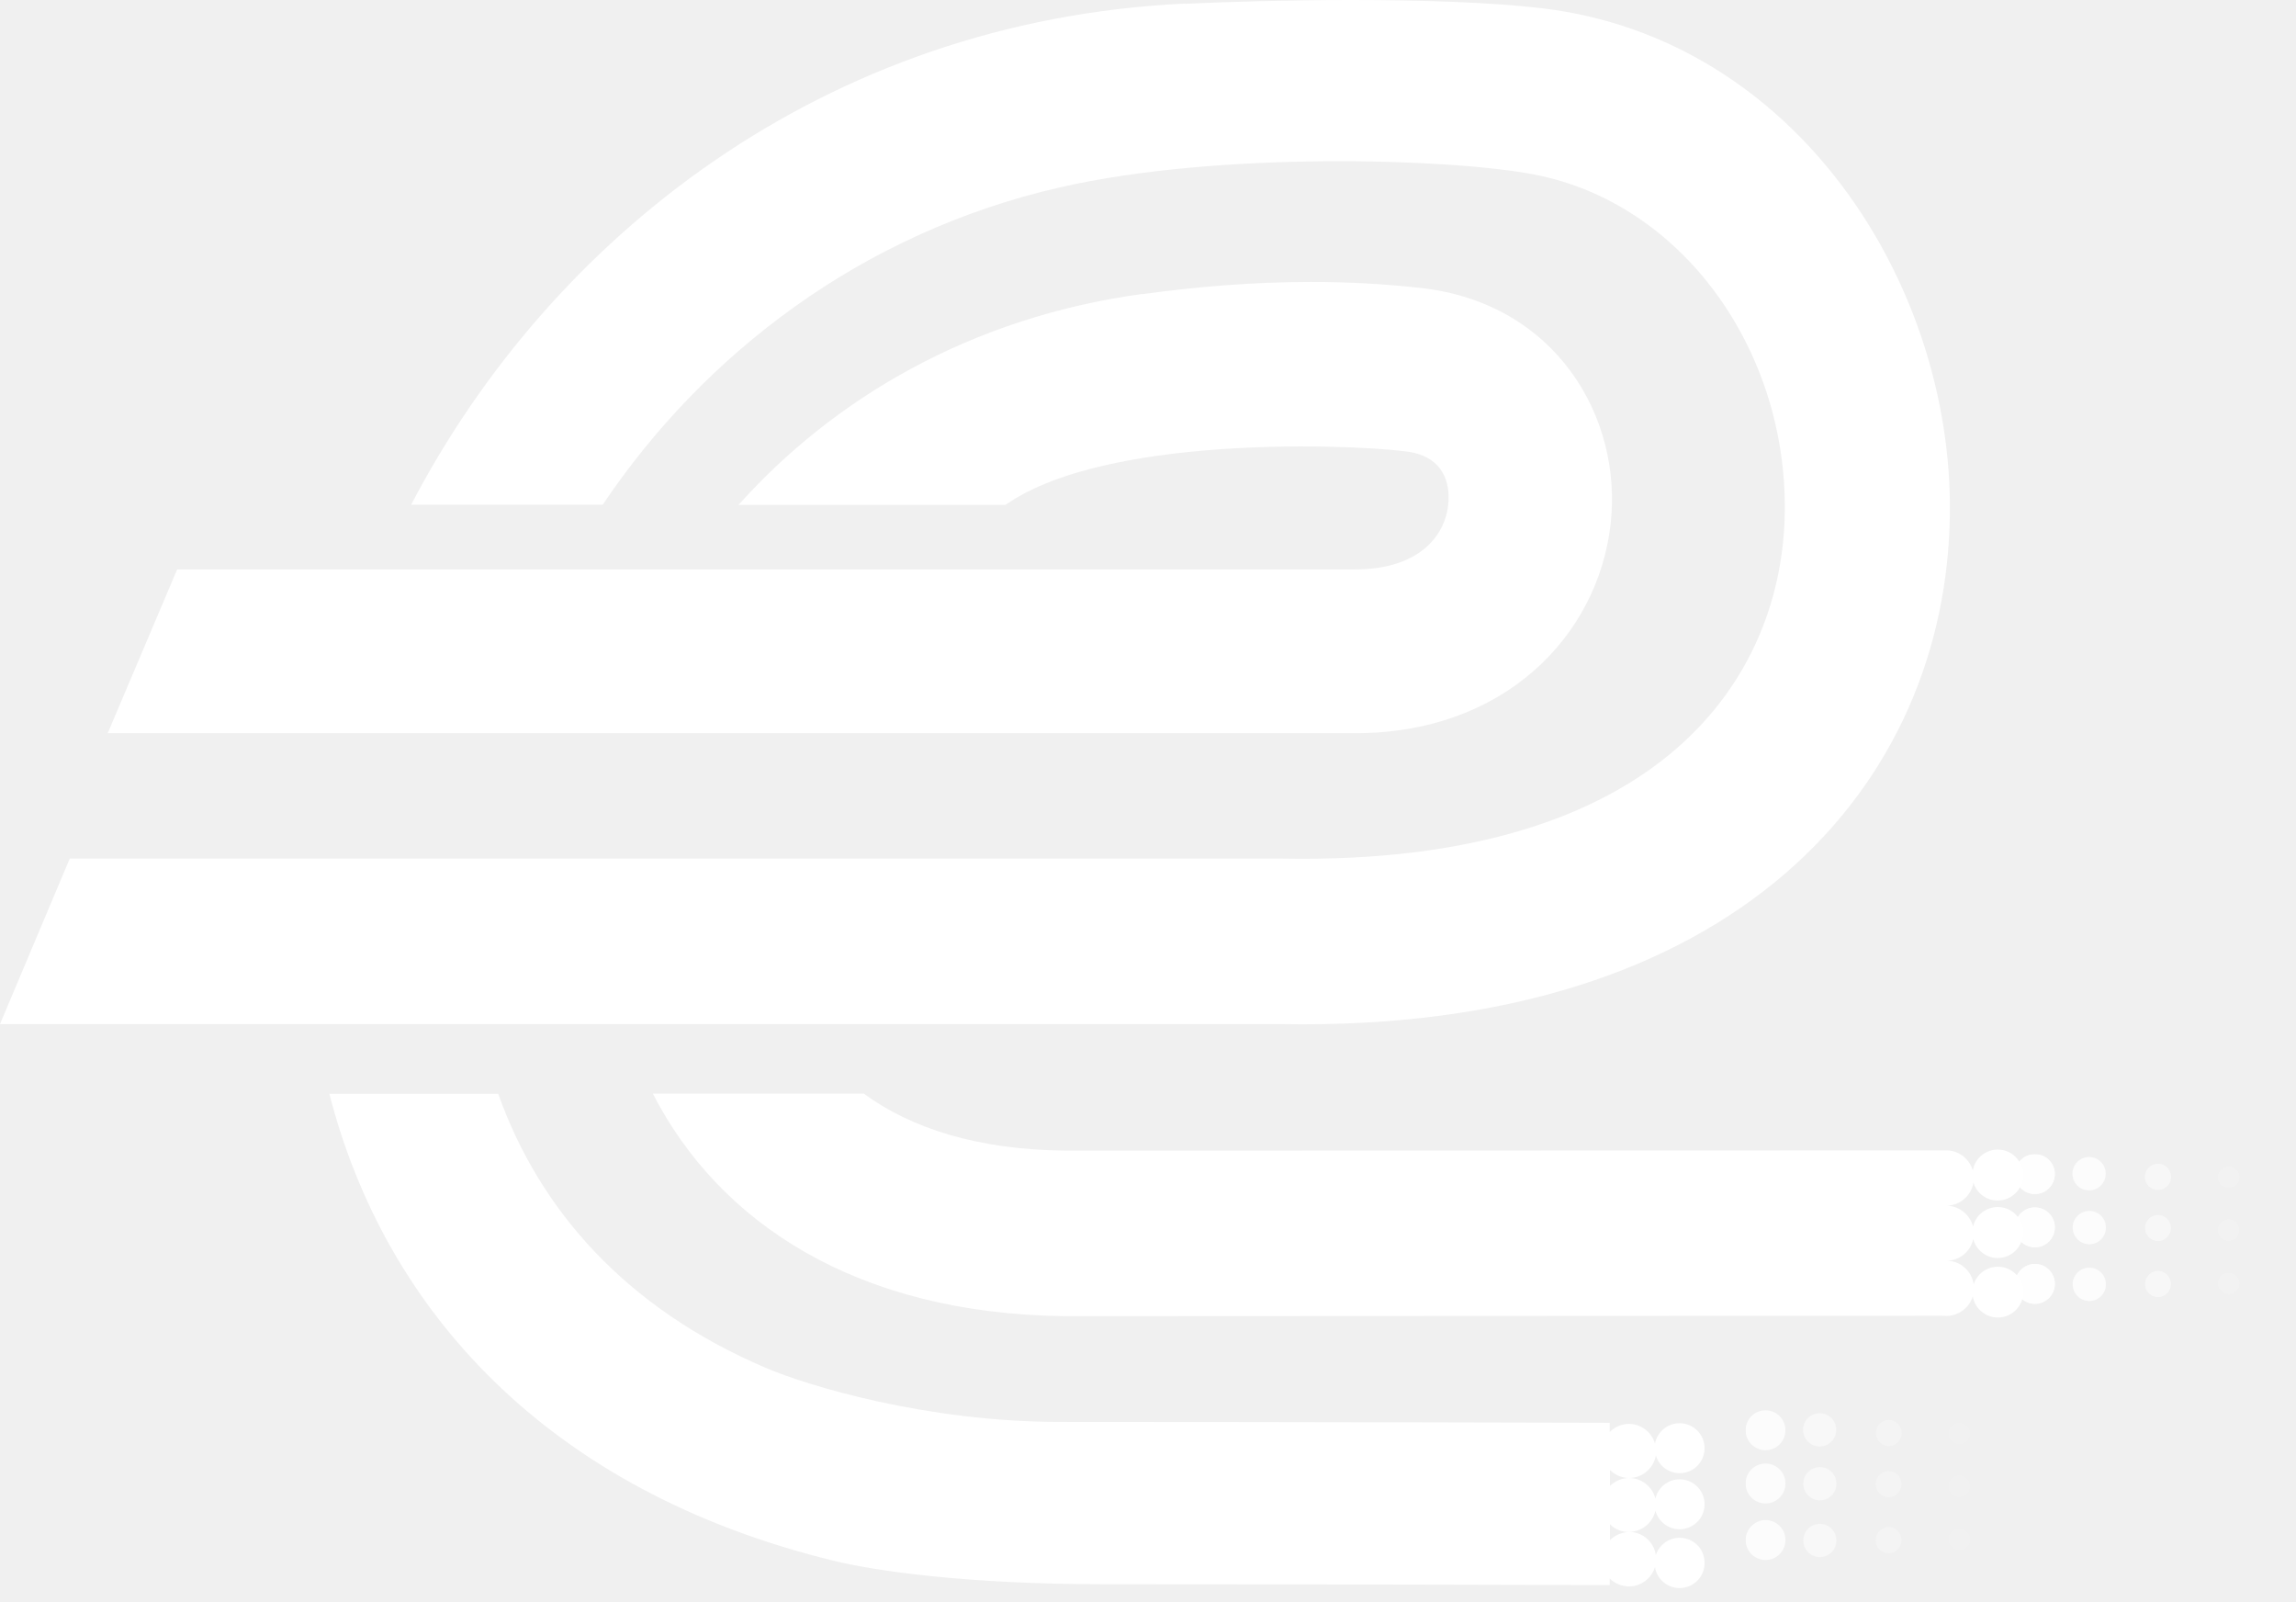
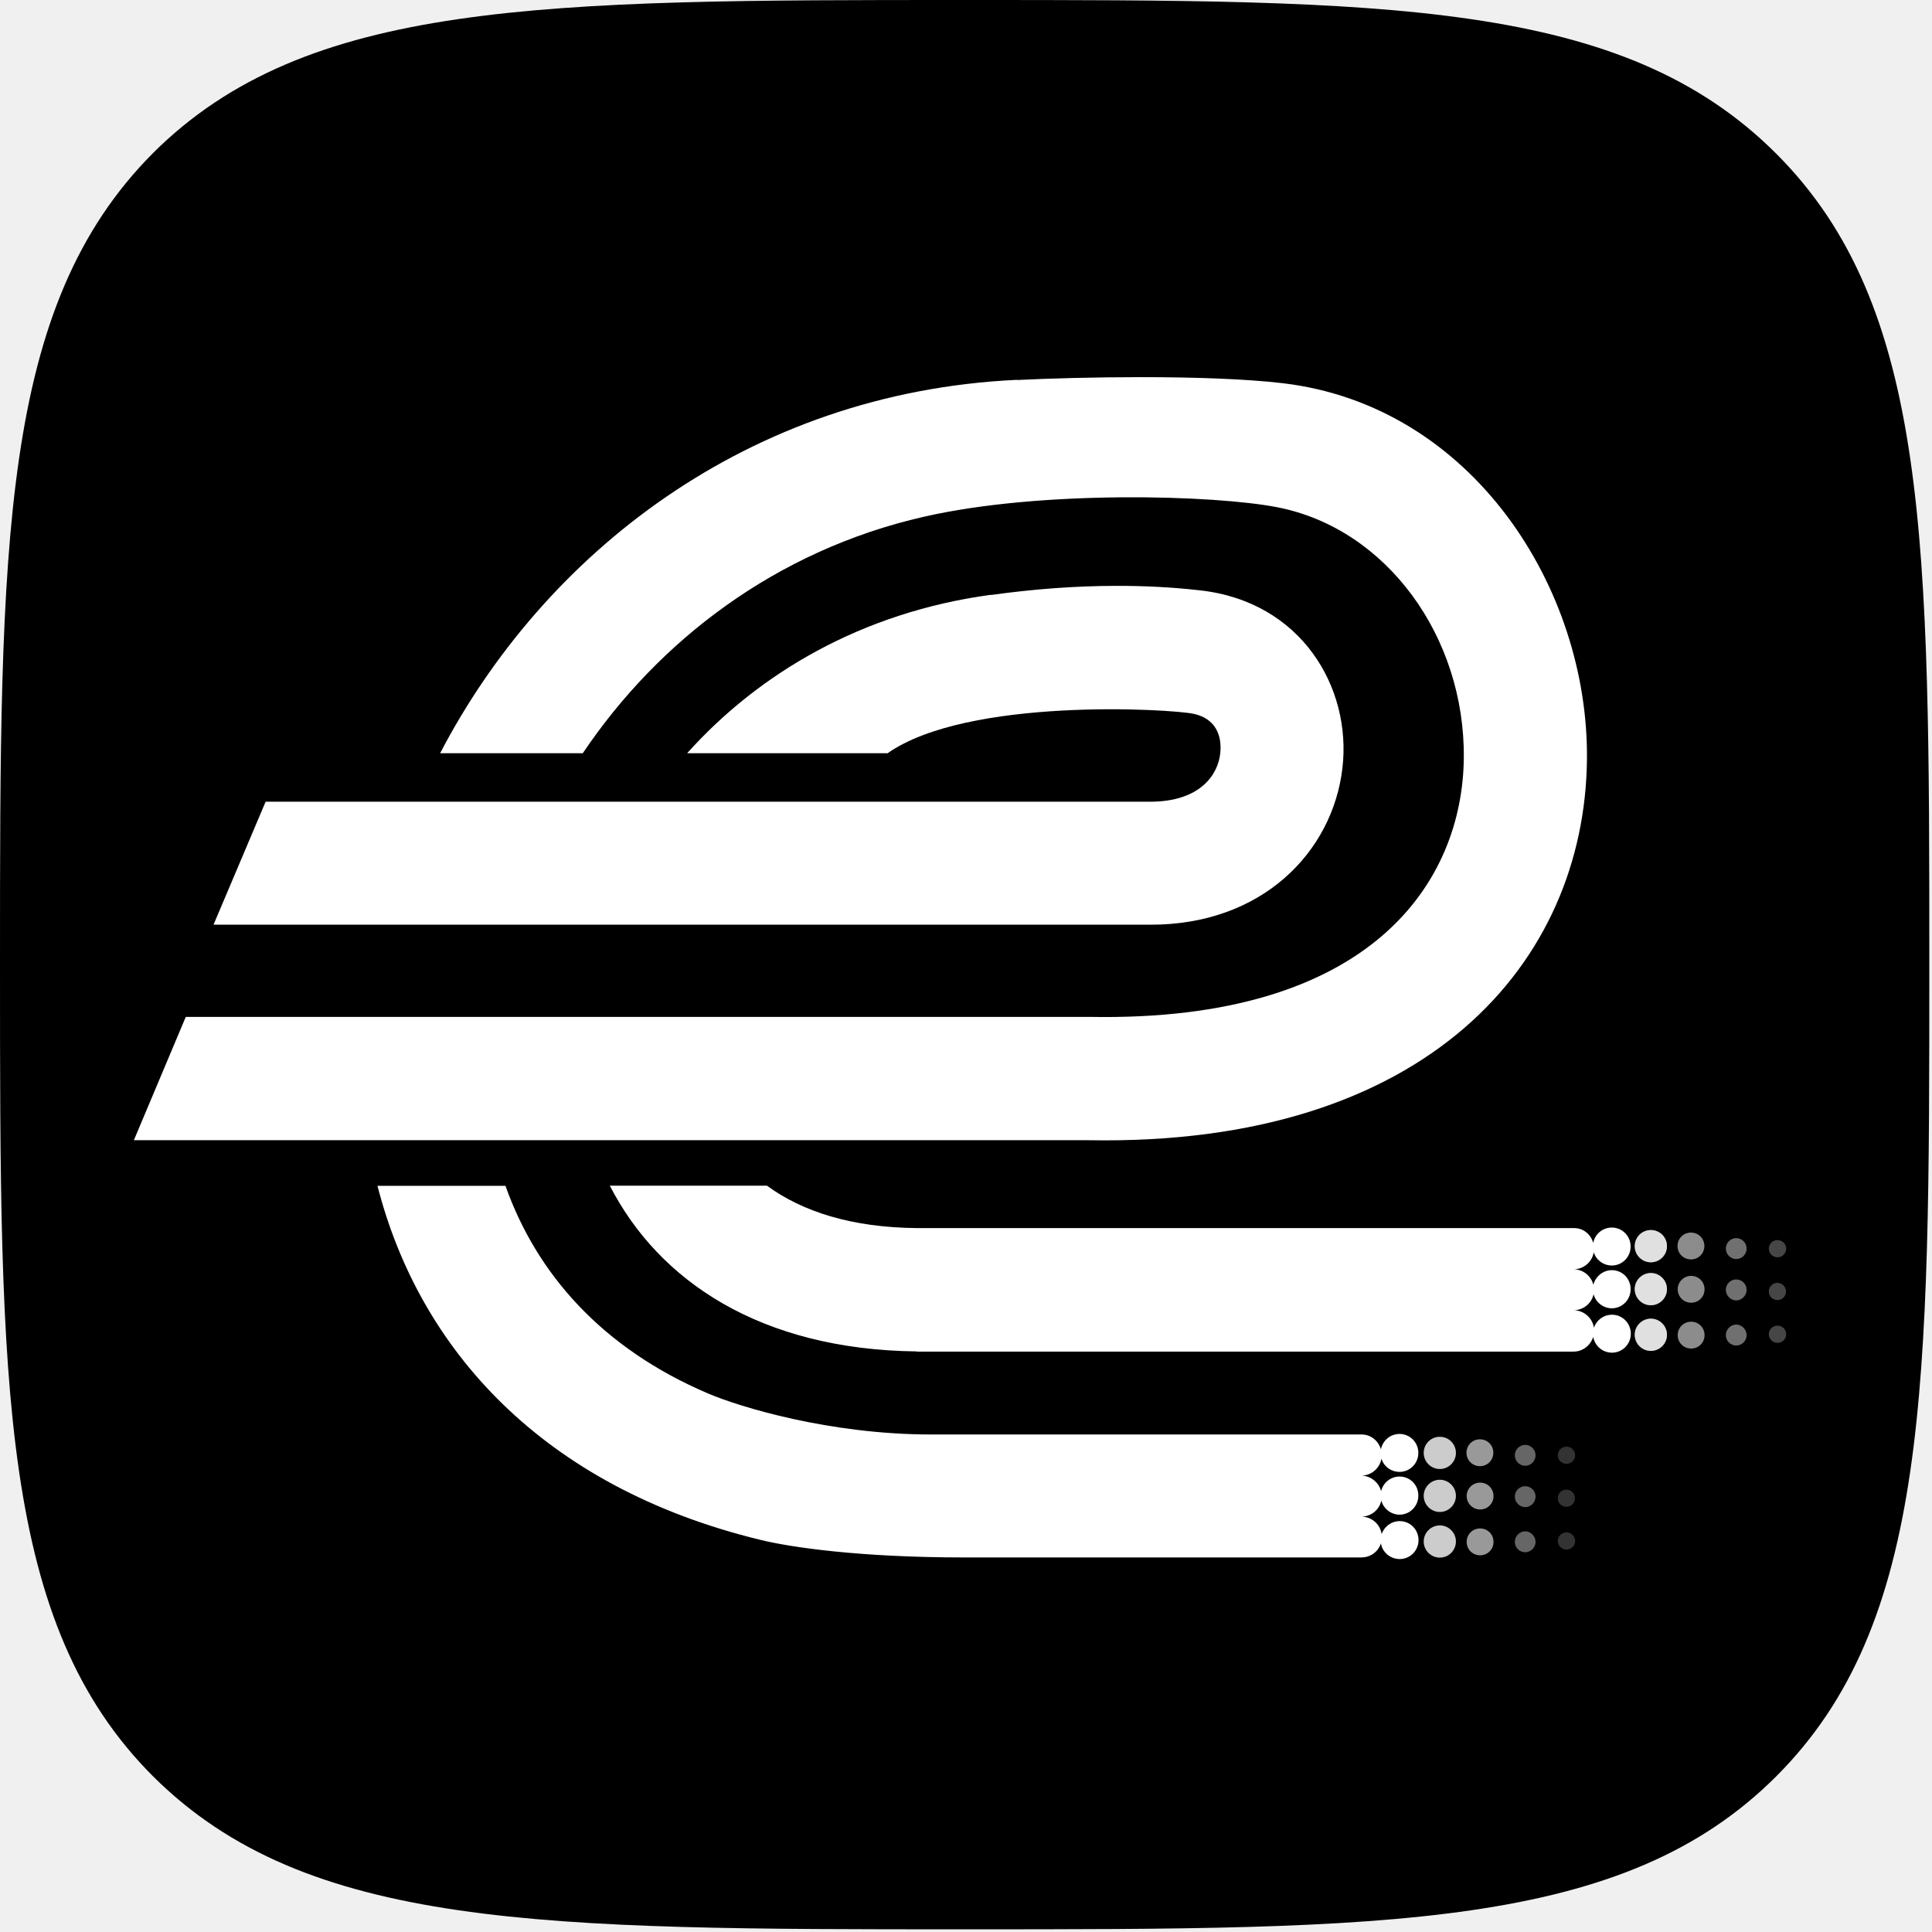
- <svg xmlns="http://www.w3.org/2000/svg" width="152" height="106" fill="none" viewBox="0 0 152 106">
-   <g clip-path="url(#clip0_69_4950)">
-     <g clip-path="url(#clip1_69_4950)">
-       <path fill="white" d="M78.454.236C54.477 1.37 36.398 15.803 27.22 33.405H39.9c6.708-9.966 17.123-18 30.288-21.007 10.503-2.403 25.89-1.917 31.42-.84 9.738 1.901 16.667 11.542 16.549 22.274-.117 10.953-8.12 23.47-33.288 22.997H4.618L0 67.783h84.78c30.14.56 44.115-15.818 44.306-33.818.161-15.184-10.165-31.415-27.008-33.42C98.71.147 94.032 0 89.457 0c-4.119 0-8.135.118-10.988.25" />
-     </g>
-   </g>
-   <g clip-path="url(#clip2_69_4950)">
-     <g clip-path="url(#clip3_69_4950)">
-       <g clip-path="url(#clip4_69_4950)">
-         <path fill="white" d="M106.582 100.887c.333.333.781.522 1.273.522-.492 0-.94.202-1.273.536zm0-3.596c.333.334.781.537 1.273.537-.492 0-.94.203-1.273.522zm-84.78-24.906c3.645 14.236 14.364 26.283 33.401 30.923 2.72.667 8.781 1.551 17.866 1.551 15.045 0 33.499.058 33.499.058v-.435a1.84 1.84 0 0 0 1.273.522c.81 0 1.489-.537 1.721-1.276a1.653 1.653 0 0 0 3.284-.29c0-.928-.738-1.653-1.649-1.653-.738 0-1.36.479-1.577 1.146a1.795 1.795 0 0 0-1.779-1.537c.853 0 1.576-.609 1.75-1.406.188.71.839 1.232 1.606 1.232a1.65 1.65 0 0 0 1.649-1.653 1.65 1.65 0 0 0-1.649-1.652c-.781 0-1.432.536-1.606 1.275a1.8 1.8 0 0 0-1.736-1.362c.882 0 1.62-.653 1.765-1.494a1.65 1.65 0 0 0 1.577 1.175 1.65 1.65 0 0 0 1.649-1.653 1.65 1.65 0 0 0-1.649-1.653c-.811 0-1.49.58-1.635 1.349a1.8 1.8 0 0 0-1.721-1.305c-.492 0-.941.203-1.273.536v-.609s-20.624-.058-36.392-.058c-8.868 0-16.752-2.406-19.486-3.58-9.287-3.958-14.987-10.482-17.707-18.137H21.787z" />
-       </g>
-     </g>
-   </g>
-   <g clip-path="url(#clip5_69_4950)">
-     <g clip-path="url(#clip6_69_4950)">
-       <g clip-path="url(#clip7_69_4950)">
-         <path fill="white" d="M75.655 19.453c-11.398 1.55-20.46 6.932-26.765 13.967h17.673c7.064-4.958 24.941-3.905 26.97-3.466 1.911.41 2.524 1.886 2.335 3.51-.19 1.74-1.65 4.241-6.232 4.227H11.728L7.131 48.528h82.476c9.938.059 16.17-6.42 17.016-13.82.818-7.08-3.633-14.67-12.58-15.65a65 65 0 0 0-7.267-.395c-3.81 0-7.501.307-11.135.805" />
-       </g>
-     </g>
-   </g>
-   <g clip-path="url(#clip8_69_4950)">
-     <g clip-path="url(#clip9_69_4950)">
-       <g clip-path="url(#clip10_69_4950)">
-         <path fill="white" d="M70.498 87.116c-13.89-.162-22.925-6.252-27.28-14.731h13.964c3.12 2.285 7.504 3.716 13.36 3.775l58.369-.015c.81.03 1.472.575 1.692 1.327a1.676 1.676 0 0 1 3.326.31c0 .929-.75 1.68-1.677 1.68a1.665 1.665 0 0 1-1.604-1.179 1.84 1.84 0 0 1-1.751 1.52c.838.029 1.53.618 1.721 1.385a1.69 1.69 0 0 1 1.634-1.297c.927 0 1.677.737 1.677 1.68 0 .944-.75 1.697-1.677 1.697-.766 0-1.428-.531-1.619-1.254a1.81 1.81 0 0 1-1.722 1.43c.898.03 1.619.694 1.751 1.563a1.685 1.685 0 0 1 1.604-1.164c.927 0 1.678.752 1.678 1.68 0 .93-.751 1.682-1.678 1.682a1.68 1.68 0 0 1-1.663-1.401 1.84 1.84 0 0 1-1.751 1.297c-.088 0-.176-.014-.264-.014z" />
-       </g>
-     </g>
-   </g>
-   <g clip-path="url(#clip11_69_4950)">
-     <g clip-path="url(#clip12_69_4950)">
-       <g fill="white" clip-path="url(#clip13_69_4950)">
-         <g opacity=".8">
-           <path d="M134.716 86.3a1.32 1.32 0 0 1-1.317-1.32c0-.721.597-1.32 1.317-1.32a1.32 1.32 0 0 1 0 2.64M134.716 82.558a1.32 1.32 0 0 1 0-2.64 1.32 1.32 0 0 1 0 2.64M134.716 79.034a1.32 1.32 0 0 1-1.317-1.32c0-.735.584-1.32 1.317-1.32a1.31 1.31 0 0 1 1.317 1.32 1.32 1.32 0 0 1-1.317 1.32" />
-         </g>
-         <g opacity=".5">
-           <path d="M138.316 86.111c-.611 0-1.1-.49-1.1-1.102s.489-1.103 1.1-1.103 1.1.49 1.1 1.103c0 .612-.489 1.102-1.1 1.102M138.316 82.355c-.611 0-1.1-.504-1.1-1.102 0-.613.489-1.103 1.1-1.103s1.1.49 1.1 1.103c0 .612-.489 1.102-1.1 1.102M138.302 78.79c-.611 0-1.1-.49-1.1-1.103 0-.612.489-1.102 1.1-1.102s1.1.49 1.1 1.102-.489 1.103-1.1 1.103" />
-         </g>
-         <g opacity=".3">
-           <path d="M142.863 85.85a.853.853 0 0 1-.855-.858c0-.476.394-.87.855-.87.462 0 .856.407.856.87s-.38.858-.856.858M142.863 82.148a.874.874 0 0 1-.855-.87c0-.463.38-.858.855-.858.476 0 .856.381.856.857a.874.874 0 0 1-.856.871M142.863 78.76a.864.864 0 0 1 0-1.729.864.864 0 0 1 0 1.728" />
-         </g>
-         <g opacity=".1">
-           <path d="M147.551 85.637a.714.714 0 0 1-.72-.708.714.714 0 0 1 1.426 0 .71.71 0 0 1-.706.708M147.537 82.123a.7.7 0 0 1-.706-.707.72.72 0 0 1 .706-.708.71.71 0 0 1 .706.708.7.7 0 0 1-.706.707M147.551 78.614a.714.714 0 0 1-.72-.708.714.714 0 0 1 1.426 0 .71.71 0 0 1-.706.708" />
-         </g>
-         <g opacity=".8">
-           <path d="M134.716 86.3a1.32 1.32 0 0 1-1.317-1.32c0-.721.597-1.32 1.317-1.32a1.32 1.32 0 0 1 0 2.64M134.716 82.558a1.32 1.32 0 0 1 0-2.64 1.32 1.32 0 0 1 0 2.64M134.716 79.034a1.32 1.32 0 0 1-1.317-1.32c0-.735.584-1.32 1.317-1.32a1.31 1.31 0 0 1 1.317 1.32 1.32 1.32 0 0 1-1.317 1.32" />
-         </g>
-         <g opacity=".5">
-           <path d="M138.316 86.111c-.611 0-1.1-.49-1.1-1.102s.489-1.103 1.1-1.103 1.1.49 1.1 1.103c0 .612-.489 1.102-1.1 1.102M138.316 82.355c-.611 0-1.1-.504-1.1-1.102 0-.613.489-1.103 1.1-1.103s1.1.49 1.1 1.103c0 .612-.489 1.102-1.1 1.102M138.302 78.79c-.611 0-1.1-.49-1.1-1.103 0-.612.489-1.102 1.1-1.102s1.1.49 1.1 1.102-.489 1.103-1.1 1.103" />
-         </g>
-         <g opacity=".3">
-           <path d="M142.863 85.85a.853.853 0 0 1-.855-.858c0-.476.394-.87.855-.87.462 0 .856.407.856.87s-.38.858-.856.858M142.863 82.148a.874.874 0 0 1-.855-.87c0-.463.38-.858.855-.858.476 0 .856.381.856.857a.874.874 0 0 1-.856.871M142.863 78.76a.864.864 0 0 1 0-1.729.864.864 0 0 1 0 1.728" />
-         </g>
-         <g opacity=".1">
-           <path d="M147.551 85.637a.714.714 0 0 1-.72-.708.714.714 0 0 1 1.426 0 .71.71 0 0 1-.706.708M147.537 82.123a.7.7 0 0 1-.706-.707.72.72 0 0 1 .706-.708.71.71 0 0 1 .706.708.7.7 0 0 1-.706.707M147.551 78.614a.714.714 0 0 1-.72-.708.714.714 0 0 1 1.426 0 .71.71 0 0 1-.706.708" />
-         </g>
-         <g opacity=".8">
-           <path d="M116.882 103.255c-.72 0-1.318-.586-1.318-1.321 0-.721.598-1.32 1.318-1.32a1.32 1.32 0 0 1 0 2.641M116.882 99.512a1.32 1.32 0 0 1 0-2.64 1.32 1.32 0 0 1 0 2.64M116.882 95.989a1.32 1.32 0 0 1-1.318-1.32c0-.735.584-1.32 1.318-1.32.733 0 1.317.585 1.317 1.32a1.32 1.32 0 0 1-1.317 1.32" />
-         </g>
-         <g opacity=".5">
-           <path d="M120.479 103.065c-.611 0-1.1-.49-1.1-1.102s.489-1.103 1.1-1.103 1.1.49 1.1 1.103c0 .612-.489 1.102-1.1 1.102M120.479 99.31c-.611 0-1.1-.504-1.1-1.103 0-.613.489-1.102 1.1-1.102s1.1.49 1.1 1.102-.489 1.102-1.1 1.102M120.466 95.744c-.611 0-1.1-.49-1.1-1.103 0-.612.489-1.102 1.1-1.102s1.1.49 1.1 1.102-.489 1.103-1.1 1.103" />
-         </g>
-         <g opacity=".3">
-           <path d="M125.029 102.804a.854.854 0 0 1-.856-.858c0-.476.394-.871.856-.871s.855.408.855.871-.38.858-.855.858M125.029 99.103a.874.874 0 0 1-.856-.87c0-.463.381-.858.856-.858s.855.381.855.857a.873.873 0 0 1-.855.871M125.029 95.715a.865.865 0 0 1 0-1.729.864.864 0 0 1 0 1.728" />
-         </g>
-         <g opacity=".1">
-           <path d="M129.716 102.591a.714.714 0 0 1-.719-.708.713.713 0 0 1 1.425 0 .71.71 0 0 1-.706.708M129.703 99.078a.7.7 0 0 1-.706-.708.72.72 0 0 1 .706-.708.71.71 0 0 1 .706.708.7.7 0 0 1-.706.707M129.716 95.568a.714.714 0 0 1-.719-.708.714.714 0 0 1 1.425 0 .71.71 0 0 1-.706.708" />
-         </g>
-       </g>
-     </g>
-   </g>
-   <defs>
-     <clipPath id="clip0_69_4950">
-       <path fill="white" d="M0 0h130.183v68.374H0z" />
-     </clipPath>
-     <clipPath id="clip1_69_4950">
-       <path fill="white" d="M0 0h130.183v68.374H0z" />
-     </clipPath>
-     <clipPath id="clip2_69_4950">
-       <path fill="white" d="M21.787 72.385h93.424v33.6H21.787z" />
-     </clipPath>
-     <clipPath id="clip3_69_4950">
-       <path fill="white" d="M21.787 72.385h93.424v33.6H21.787z" />
-     </clipPath>
-     <clipPath id="clip4_69_4950">
-       <path fill="white" d="M21.787 72.385h93.424v34.602H21.787z" />
-     </clipPath>
-     <clipPath id="clip5_69_4950">
-       <path fill="white" d="M7.131 18.663h101.23v30.373H7.131z" />
-     </clipPath>
-     <clipPath id="clip6_69_4950">
-       <path fill="white" d="M7.131 18.663h101.23v30.373H7.131z" />
-     </clipPath>
-     <clipPath id="clip7_69_4950">
-       <path fill="white" d="M7.131 18.663h101.23V50.08H7.131z" />
-     </clipPath>
-     <clipPath id="clip8_69_4950">
-       <path fill="white" d="M43.218 72.385h91.508v14.973H43.218z" />
-     </clipPath>
-     <clipPath id="clip9_69_4950">
-       <path fill="white" d="M43.218 72.385h91.508v14.973H43.218z" />
-     </clipPath>
-     <clipPath id="clip10_69_4950">
-       <path fill="white" d="M43.218 72.385h91.508v17.598H43.218z" />
-     </clipPath>
-     <clipPath id="clip11_69_4950">
-       <path fill="white" d="M115.564 76.394h35.73v29.344h-35.73z" />
-     </clipPath>
-     <clipPath id="clip12_69_4950">
-       <path fill="white" d="M115.564 76.394h35.73v29.344h-35.73z" />
-     </clipPath>
-     <clipPath id="clip13_69_4950">
-       <path fill="white" d="M115.564 76.394h35.73v29.234h-35.73z" />
-     </clipPath>
-   </defs>
+ <svg xmlns="http://www.w3.org/2000/svg" width="252" height="252" viewBox="0 0 252 252" fill="none">
+   <path d="M125.871 251.651C181.013 251.651 211.729 251.651 231.69 231.69C251.65 211.729 251.65 181.014 251.65 125.871C251.65 70.728 251.65 40.013 231.69 20.052C211.638 0 181.013 0 125.871 0C70.728 0 40.013 0 19.961 19.961C0 40.013 0 70.728 0 125.871C0 181.014 0 211.729 19.961 231.69C40.013 251.651 70.728 251.651 125.871 251.651Z" fill="black" />
+   <path d="M132.633 49.544C97.426 51.201 70.88 72.4 57.408 98.246H76.016C85.869 83.607 101.161 71.817 120.493 67.404C135.925 63.879 158.502 64.579 166.627 66.167C180.915 68.969 191.095 83.117 190.931 98.876C190.768 114.963 179.001 133.337 142.065 132.637H24.232L17.461 148.723H141.949C186.215 149.54 206.714 125.492 206.994 99.063C207.228 76.766 192.075 52.929 167.35 49.987C162.401 49.404 155.537 49.193 148.813 49.193C142.766 49.193 136.859 49.357 132.68 49.567" fill="white" />
+   <path d="M129.248 77.583C112.391 79.871 98.966 87.833 89.627 98.246H115.776C126.236 90.915 152.688 92.456 155.7 93.109C158.525 93.716 159.436 95.911 159.156 98.316C158.875 100.884 156.704 104.597 149.933 104.573H34.645L27.851 120.613H149.91C164.619 120.706 173.841 111.11 175.102 100.161C176.316 89.677 169.732 78.447 156.494 77C152.828 76.579 149.233 76.416 145.731 76.416C140.104 76.416 134.641 76.86 129.248 77.607" fill="white" />
+   <path d="M119.582 176.272C99.2 176.039 85.938 167.097 79.541 154.653H100.04C104.616 158.015 111.06 160.116 119.652 160.186H205.336C206.527 160.186 207.507 161.003 207.811 162.124C208.021 160.98 209.025 160.116 210.239 160.116C211.593 160.116 212.69 161.214 212.69 162.591C212.69 163.968 211.593 165.066 210.239 165.066C209.142 165.066 208.184 164.342 207.881 163.338C207.671 164.576 206.597 165.533 205.313 165.556C206.55 165.603 207.554 166.467 207.834 167.587C208.091 166.513 209.072 165.673 210.239 165.673C211.593 165.673 212.69 166.747 212.69 168.148C212.69 169.548 211.593 170.646 210.239 170.646C209.118 170.646 208.138 169.875 207.858 168.801C207.624 169.969 206.573 170.856 205.336 170.903C206.643 170.949 207.717 171.93 207.904 173.191C208.231 172.187 209.165 171.486 210.262 171.486C211.616 171.486 212.714 172.584 212.714 173.961C212.714 175.339 211.616 176.436 210.262 176.436C209.025 176.436 208.021 175.549 207.811 174.381C207.461 175.479 206.457 176.296 205.243 176.296C205.103 176.296 119.582 176.296 119.582 176.296V176.272Z" fill="white" />
+   <path d="M215.329 176.203C214.185 176.203 213.227 175.269 213.227 174.101C213.227 172.934 214.185 172 215.329 172C216.473 172 217.43 172.934 217.43 174.101C217.43 175.269 216.473 176.203 215.329 176.203Z" fill="white" fill-opacity="0.65" />
+   <path d="M215.329 170.249C214.185 170.249 213.227 169.315 213.227 168.148C213.227 166.981 214.185 166.047 215.329 166.047C216.473 166.047 217.43 166.981 217.43 168.148C217.43 169.315 216.473 170.249 215.329 170.249Z" fill="white" fill-opacity="0.65" />
+   <path d="M215.329 164.646C214.185 164.646 213.227 163.712 213.227 162.545C213.227 161.377 214.161 160.443 215.329 160.443C216.496 160.443 217.43 161.377 217.43 162.545C217.43 163.712 216.473 164.646 215.329 164.646Z" fill="white" fill-opacity="0.65" />
+   <path d="M226.465 175.502C225.718 175.502 225.111 174.895 225.111 174.148C225.111 173.401 225.742 172.77 226.465 172.77C227.189 172.77 227.82 173.424 227.82 174.148C227.82 174.872 227.213 175.502 226.465 175.502Z" fill="white" fill-opacity="0.25" />
+   <path d="M226.465 169.618C225.742 169.618 225.111 168.987 225.111 168.24C225.111 167.493 225.718 166.886 226.465 166.886C227.213 166.886 227.82 167.493 227.82 168.24C227.82 168.987 227.189 169.618 226.465 169.618Z" fill="white" fill-opacity="0.25" />
+   <path d="M226.465 164.225C225.718 164.225 225.111 163.595 225.111 162.848C225.111 162.101 225.742 161.494 226.465 161.494C227.189 161.494 227.82 162.101 227.82 162.848C227.82 163.595 227.213 164.225 226.465 164.225Z" fill="white" fill-opacity="0.25" />
+   <path d="M231.858 175.152C231.228 175.152 230.714 174.662 230.714 174.031C230.714 173.401 231.228 172.911 231.858 172.911C232.489 172.911 232.979 173.424 232.979 174.031C232.979 174.638 232.489 175.152 231.858 175.152Z" fill="white" fill-opacity="0.15" />
+   <path d="M231.835 169.572C231.205 169.572 230.714 169.082 230.714 168.451C230.714 167.821 231.228 167.331 231.835 167.331C232.442 167.331 232.956 167.821 232.956 168.451C232.956 169.082 232.465 169.572 231.835 169.572Z" fill="white" fill-opacity="0.15" />
+   <path d="M231.858 163.992C231.228 163.992 230.714 163.501 230.714 162.87C230.714 162.24 231.228 161.75 231.858 161.75C232.489 161.75 232.979 162.263 232.979 162.87C232.979 163.477 232.489 163.992 231.858 163.992Z" fill="white" fill-opacity="0.15" />
+   <path d="M215.329 176.203C214.185 176.203 213.227 175.269 213.227 174.101C213.227 172.934 214.185 172 215.329 172C216.473 172 217.43 172.934 217.43 174.101C217.43 175.269 216.473 176.203 215.329 176.203Z" fill="white" fill-opacity="0.65" />
+   <path d="M215.329 170.249C214.185 170.249 213.227 169.315 213.227 168.148C213.227 166.981 214.185 166.047 215.329 166.047C216.473 166.047 217.43 166.981 217.43 168.148C217.43 169.315 216.473 170.249 215.329 170.249Z" fill="white" fill-opacity="0.65" />
+   <path d="M215.329 164.646C214.185 164.646 213.227 163.712 213.227 162.545C213.227 161.377 214.161 160.443 215.329 160.443C216.496 160.443 217.43 161.377 217.43 162.545C217.43 163.712 216.473 164.646 215.329 164.646Z" fill="white" fill-opacity="0.65" />
+   <path d="M220.582 175.898C219.602 175.898 218.831 175.127 218.831 174.147C218.831 173.166 219.602 172.396 220.582 172.396C221.563 172.396 222.333 173.166 222.333 174.147C222.333 175.127 221.563 175.898 220.582 175.898Z" fill="white" fill-opacity="0.55" />
+   <path d="M220.582 169.921C219.602 169.921 218.831 169.127 218.831 168.17C218.831 167.213 219.602 166.419 220.582 166.419C221.563 166.419 222.333 167.189 222.333 168.17C222.333 169.151 221.563 169.921 220.582 169.921Z" fill="white" fill-opacity="0.55" />
+   <path d="M220.559 164.272C219.578 164.272 218.808 163.502 218.808 162.521C218.808 161.54 219.578 160.77 220.559 160.77C221.539 160.77 222.31 161.54 222.31 162.521C222.31 163.502 221.539 164.272 220.559 164.272Z" fill="white" fill-opacity="0.55" />
+   <path d="M226.465 175.502C225.718 175.502 225.111 174.895 225.111 174.148C225.111 173.401 225.742 172.77 226.465 172.77C227.189 172.77 227.82 173.424 227.82 174.148C227.82 174.872 227.213 175.502 226.465 175.502Z" fill="white" fill-opacity="0.25" />
+   <path d="M226.465 169.618C225.742 169.618 225.111 168.987 225.111 168.24C225.111 167.493 225.718 166.886 226.465 166.886C227.213 166.886 227.82 167.493 227.82 168.24C227.82 168.987 227.189 169.618 226.465 169.618Z" fill="white" fill-opacity="0.25" />
+   <path d="M226.465 164.225C225.718 164.225 225.111 163.595 225.111 162.848C225.111 162.101 225.742 161.494 226.465 161.494C227.189 161.494 227.82 162.101 227.82 162.848C227.82 163.595 227.213 164.225 226.465 164.225Z" fill="white" fill-opacity="0.25" />
+   <path d="M231.858 175.152C231.228 175.152 230.714 174.662 230.714 174.031C230.714 173.401 231.228 172.911 231.858 172.911C232.489 172.911 232.979 173.424 232.979 174.031C232.979 174.638 232.489 175.152 231.858 175.152Z" fill="white" fill-opacity="0.15" />
+   <path d="M231.835 169.572C231.205 169.572 230.714 169.082 230.714 168.451C230.714 167.821 231.228 167.331 231.835 167.331C232.442 167.331 232.956 167.821 232.956 168.451C232.956 169.082 232.465 169.572 231.835 169.572Z" fill="white" fill-opacity="0.15" />
+   <path d="M231.858 163.992C231.228 163.992 230.714 163.501 230.714 162.87C230.714 162.24 231.228 161.75 231.858 161.75C232.489 161.75 232.979 162.263 232.979 162.87C232.979 163.477 232.489 163.992 231.858 163.992Z" fill="white" fill-opacity="0.15" />
+   <path d="M187.802 203.169C186.658 203.169 185.701 202.235 185.701 201.067C185.701 199.9 186.658 198.966 187.802 198.966C188.946 198.966 189.903 199.9 189.903 201.067C189.903 202.235 188.946 203.169 187.802 203.169Z" fill="white" fill-opacity="0.8" />
+   <path d="M187.802 197.214C186.658 197.214 185.701 196.28 185.701 195.113C185.701 193.945 186.658 193.011 187.802 193.011C188.946 193.011 189.903 193.945 189.903 195.113C189.903 196.28 188.946 197.214 187.802 197.214Z" fill="white" fill-opacity="0.8" />
+   <path d="M187.802 191.611C186.658 191.611 185.701 190.677 185.701 189.509C185.701 188.342 186.635 187.408 187.802 187.408C188.97 187.408 189.903 188.342 189.903 189.509C189.903 190.677 188.946 191.611 187.802 191.611Z" fill="white" fill-opacity="0.8" />
+   <path d="M193.056 202.865C192.075 202.865 191.305 202.095 191.305 201.114C191.305 200.133 192.075 199.363 193.056 199.363C194.036 199.363 194.807 200.133 194.807 201.114C194.807 202.095 194.036 202.865 193.056 202.865Z" fill="white" fill-opacity="0.6" />
+   <path d="M193.056 196.887C192.075 196.887 191.305 196.093 191.305 195.136C191.305 194.179 192.075 193.385 193.056 193.385C194.036 193.385 194.807 194.156 194.807 195.136C194.807 196.117 194.036 196.887 193.056 196.887Z" fill="white" fill-opacity="0.6" />
+   <path d="M193.032 191.238C192.052 191.238 191.281 190.468 191.281 189.487C191.281 188.507 192.052 187.736 193.032 187.736C194.013 187.736 194.783 188.507 194.783 189.487C194.783 190.468 194.013 191.238 193.032 191.238Z" fill="white" fill-opacity="0.6" />
+   <path d="M198.939 202.468C198.192 202.468 197.585 201.861 197.585 201.114C197.585 200.367 198.215 199.737 198.939 199.737C199.663 199.737 200.293 200.39 200.293 201.114C200.293 201.838 199.686 202.468 198.939 202.468Z" fill="white" fill-opacity="0.4" />
+   <path d="M198.939 196.585C198.215 196.585 197.585 195.954 197.585 195.207C197.585 194.46 198.192 193.853 198.939 193.853C199.686 193.853 200.293 194.46 200.293 195.207C200.293 195.954 199.663 196.585 198.939 196.585Z" fill="white" fill-opacity="0.4" />
+   <path d="M198.939 191.191C198.192 191.191 197.585 190.56 197.585 189.813C197.585 189.066 198.215 188.459 198.939 188.459C199.663 188.459 200.293 189.066 200.293 189.813C200.293 190.56 199.686 191.191 198.939 191.191Z" fill="white" fill-opacity="0.4" />
+   <path d="M204.332 202.117C203.702 202.117 203.188 201.627 203.188 200.996C203.188 200.366 203.702 199.876 204.332 199.876C204.962 199.876 205.453 200.389 205.453 200.996C205.453 201.603 204.962 202.117 204.332 202.117Z" fill="white" fill-opacity="0.2" />
+   <path d="M204.309 196.538C203.678 196.538 203.188 196.048 203.188 195.417C203.188 194.787 203.702 194.297 204.309 194.297C204.916 194.297 205.429 194.787 205.429 195.417C205.429 196.048 204.939 196.538 204.309 196.538Z" fill="white" fill-opacity="0.2" />
+   <path d="M204.332 190.935C203.702 190.935 203.188 190.444 203.188 189.814C203.188 189.184 203.702 188.693 204.332 188.693C204.962 188.693 205.453 189.207 205.453 189.814C205.453 190.421 204.962 190.935 204.332 190.935Z" fill="white" fill-opacity="0.2" />
+   <path d="M182.573 198.406C181.475 198.406 180.541 199.129 180.214 200.11C180.028 198.826 178.954 197.869 177.646 197.822C178.907 197.775 179.934 196.888 180.168 195.721C180.448 196.771 181.429 197.565 182.549 197.565C183.903 197.565 185.001 196.468 185.001 195.067C185.001 193.666 183.903 192.592 182.549 192.592C181.382 192.592 180.401 193.409 180.144 194.507C179.864 193.386 178.837 192.522 177.623 192.475C178.93 192.429 179.981 191.472 180.191 190.257C180.495 191.285 181.452 191.985 182.549 191.985C183.903 191.985 185.001 190.888 185.001 189.51C185.001 188.133 183.903 187.036 182.549 187.036C181.335 187.036 180.355 187.899 180.121 189.043C179.794 187.946 178.837 187.129 177.646 187.106C177.646 187.106 132.796 187.106 121.45 187.106C108.212 187.106 96.445 183.51 92.359 181.759C78.491 175.852 69.992 166.116 65.93 154.676H49.237C54.677 175.922 70.693 193.9 99.106 200.834C103.169 201.838 112.227 203.145 125.769 203.145H177.553C178.767 203.145 179.771 202.398 180.121 201.301C180.308 202.468 181.335 203.355 182.573 203.355C183.927 203.355 185.024 202.258 185.024 200.88C185.024 199.503 183.927 198.406 182.573 198.406Z" fill="white" />
</svg>
